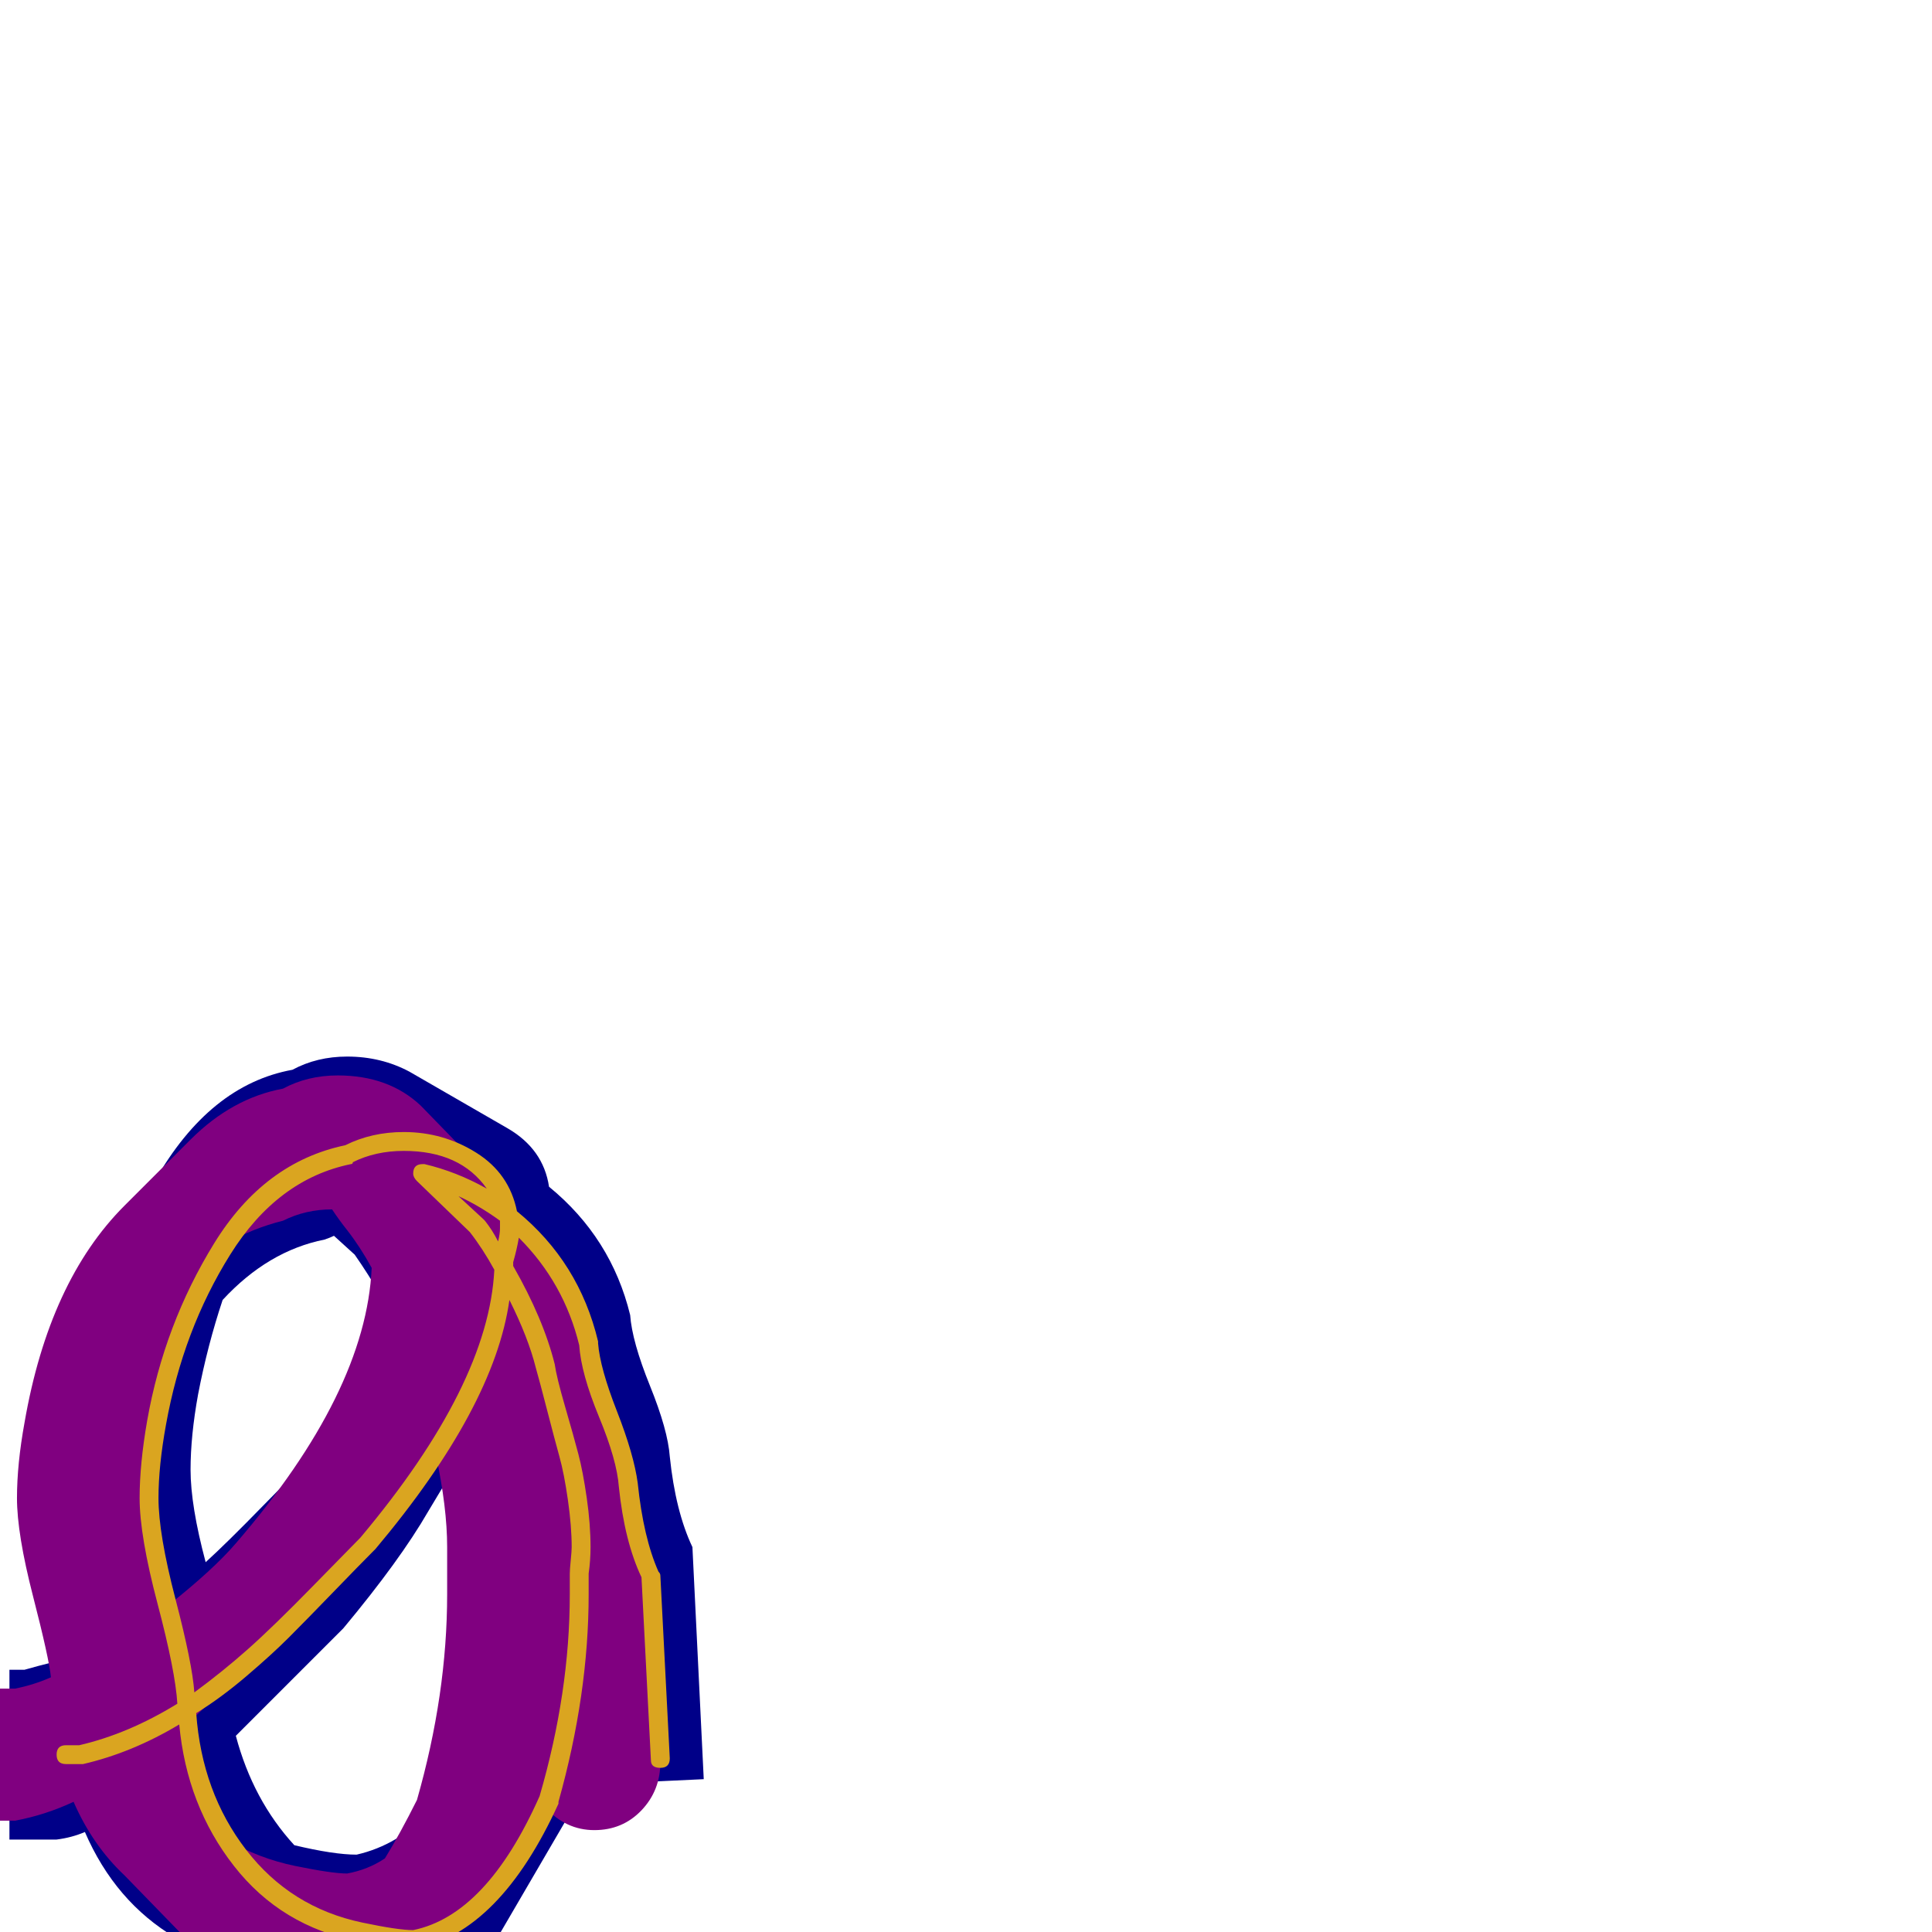
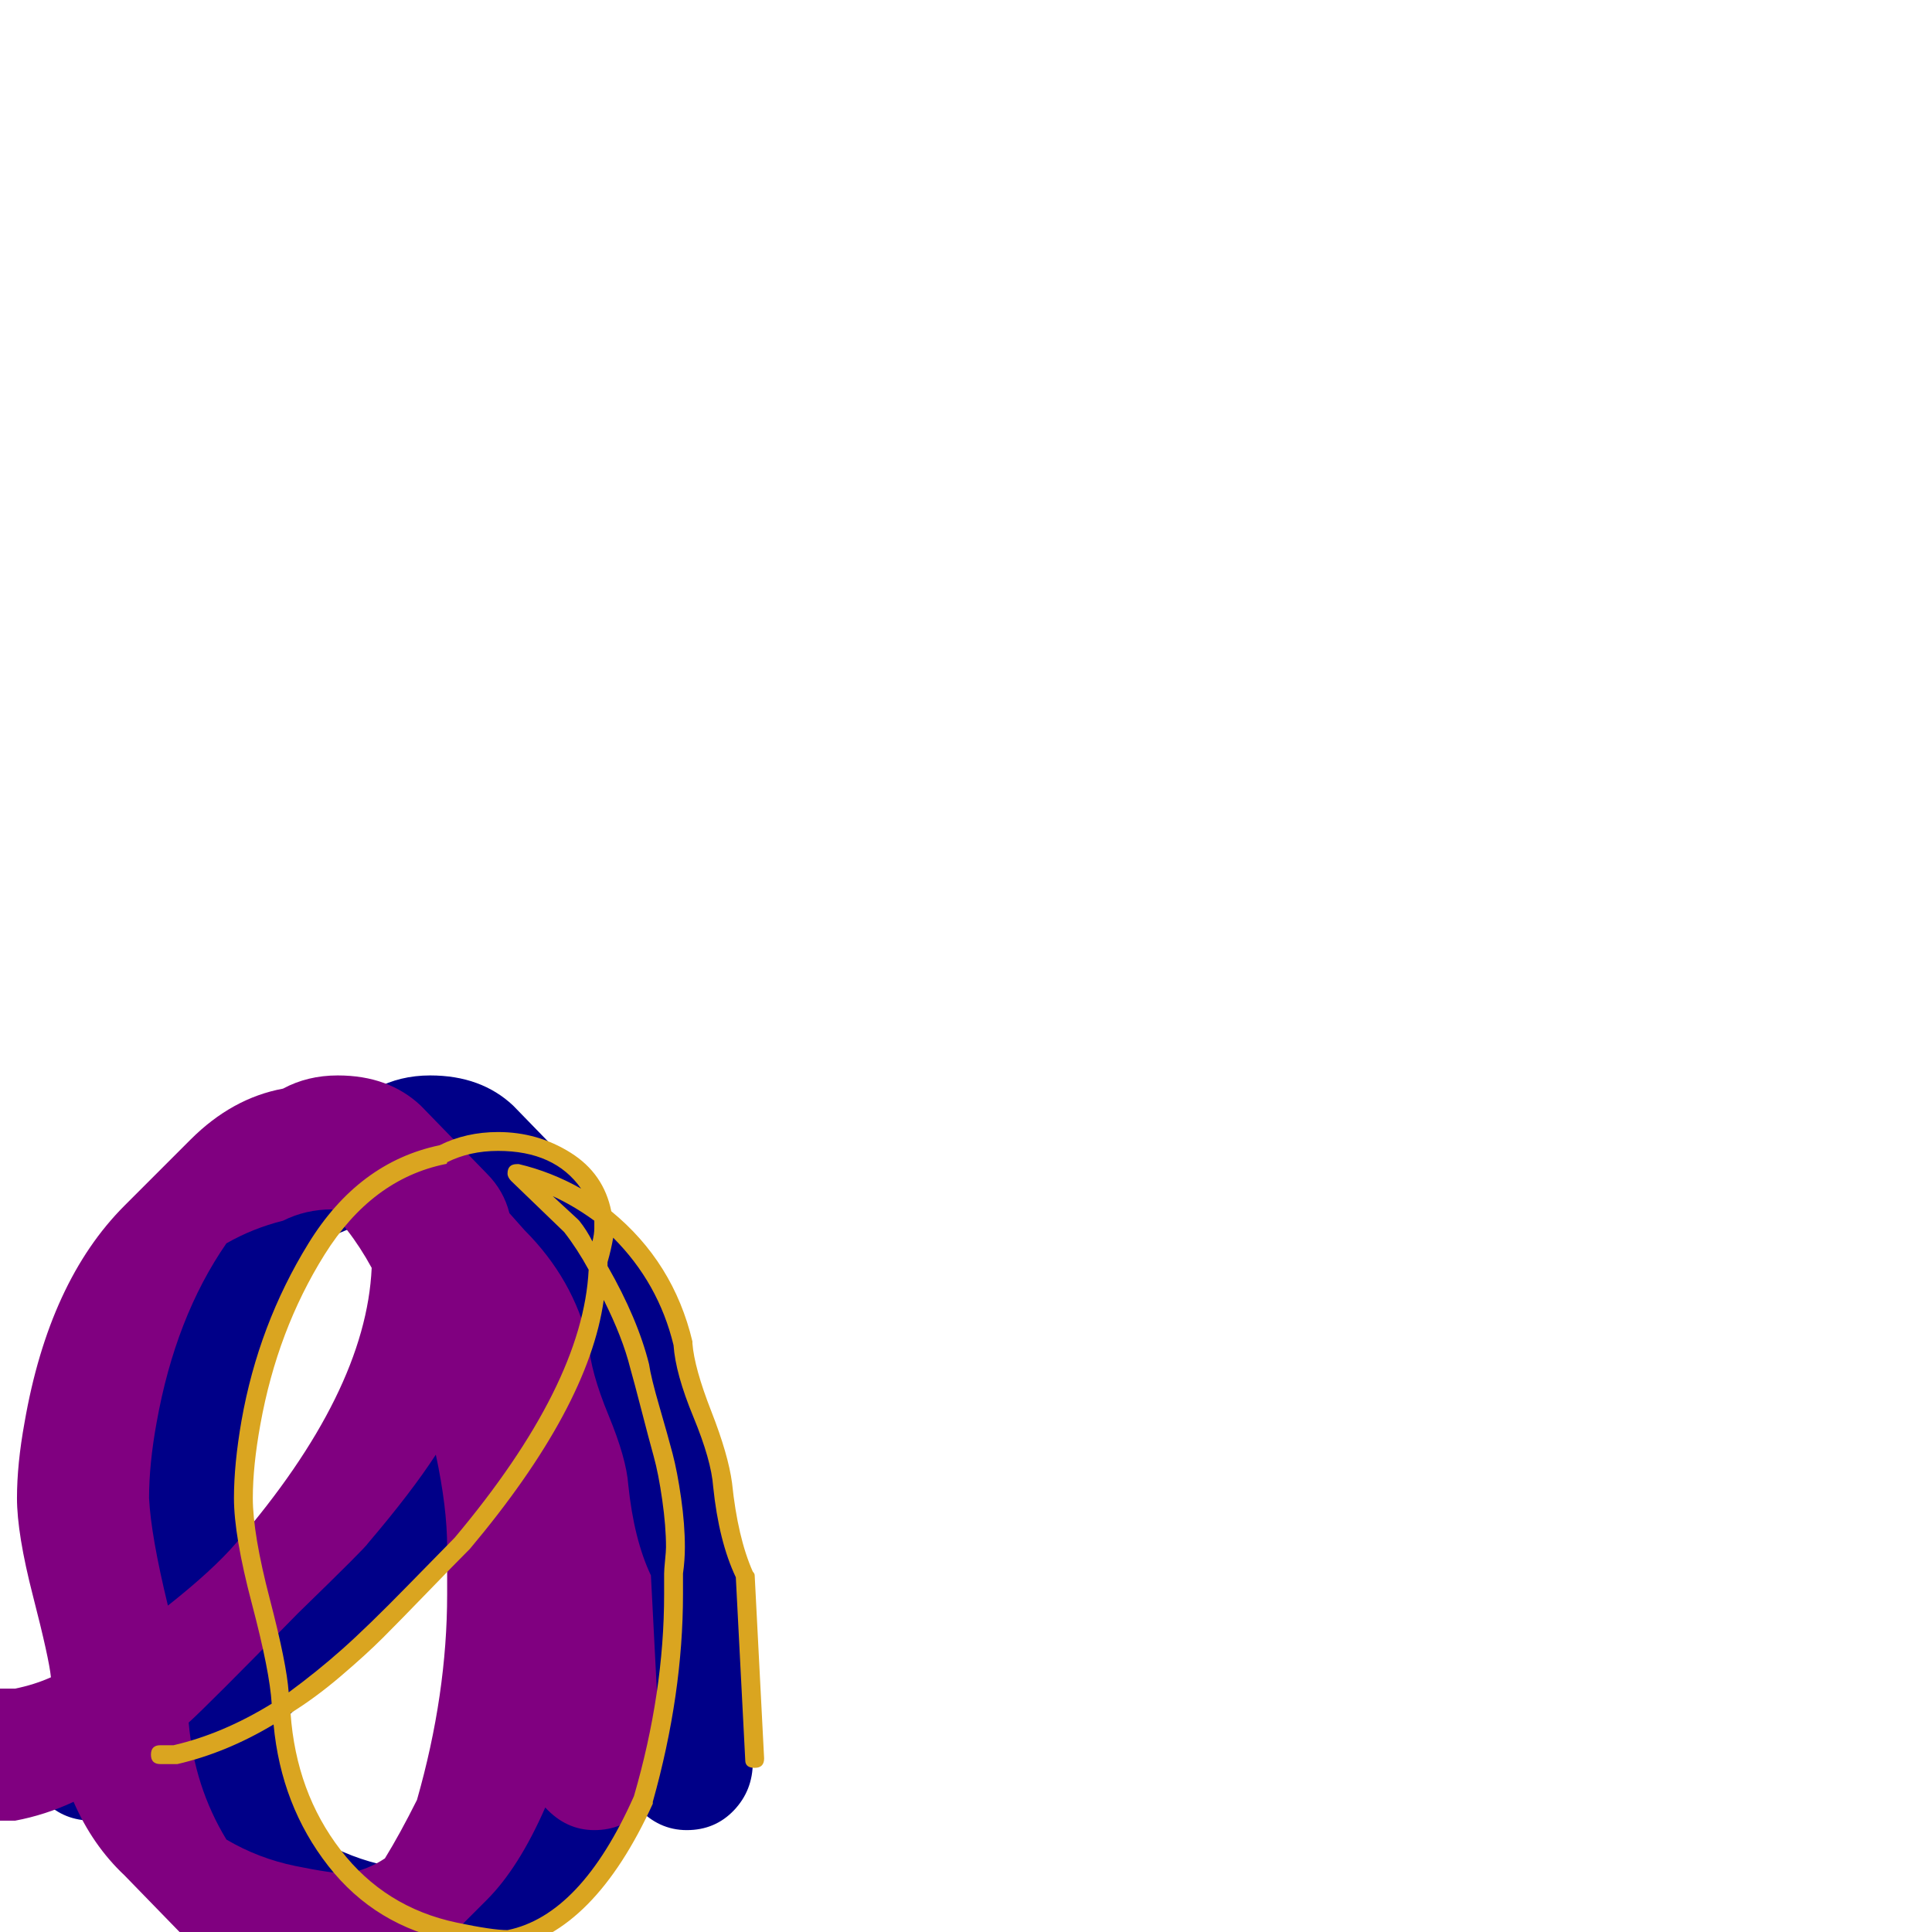
<svg xmlns="http://www.w3.org/2000/svg" viewBox="0 -1024 1024 1024">
-   <path fill="#000088" d="M28 -143Q14 -198 14 -215Q14 -232 18 -255Q26 -302 47 -338L82 -398Q111 -449 155 -457Q168 -464 184 -464Q202 -464 217 -456L269 -426Q288 -415 291 -395Q324 -368 334 -327Q335 -313 344.5 -289.5Q354 -266 355 -252Q358 -223 367 -204L373 -81L309 -78Q305 -69 301 -61L266 -1Q241 43 206 49Q197 49 178 45Q160 42 145 33L93 3Q61 -16 45 -53Q38 -50 30 -49H5V-139H13Q20 -141 28 -143ZM190 -283Q201 -310 202 -337Q195 -349 188 -359L177 -369Q175 -368 172 -367Q142 -361 118 -335Q110 -311 105 -285Q101 -263 101 -245Q101 -226 109 -196Q120 -206 139.5 -226Q159 -246 165 -251Q180 -269 190 -283ZM243 -189Q243 -210 236 -238L227 -223Q212 -197 182 -161Q176 -155 156 -135Q136 -115 125 -104Q134 -70 156 -46Q177 -41 189 -41Q211 -46 228 -64Q242 -115 242 -164Q242 -169 242 -175Q243 -182 243 -189Z" />
+   <path fill="#000088" d="M76 -135Q75 -145 66.5 -178Q58 -211 58 -230Q58 -248 62 -270Q75 -345 115 -385L150 -420Q172 -442 199 -447Q212 -454 228 -454Q255 -454 272 -438L307 -402Q316 -393 319 -381L327 -372Q353 -346 361 -312Q362 -297 371.5 -274Q381 -251 382 -237Q385 -208 394 -189L399 -92Q399 -91 399 -90Q399 -75 389 -64.5Q379 -54 364 -54Q349 -54 338 -66Q324 -34 307 -17L272 18Q254 35 233 39Q225 39 205 35Q173 29 150 6L115 -30Q98 -46 88 -69Q73 -62 57 -59H49Q34 -59 24 -69Q14 -79 14 -94Q14 -109 24 -119Q34 -129 49 -129H57Q67 -131 76 -135ZM174 -206Q243 -286 246 -352Q240 -363 233 -372Q229 -377 225 -383Q211 -383 199 -377Q183 -373 169 -365Q142 -326 132 -270Q128 -248 128 -230Q129 -210 138 -173Q162 -192 174 -206ZM286 -204Q286 -225 280 -253Q267 -233 244 -206Q243 -204 207 -169Q159 -120 149 -111Q152 -77 169 -49Q186 -39 205.5 -35Q225 -31 233 -31Q244 -33 253 -39Q261 -52 270 -70Q286 -126 286 -179Q286 -184 286 -190Q286 -197 286 -204Z" />
  <path fill="#800080" d="M27 -135Q26 -145 17.5 -178Q9 -211 9 -230Q9 -248 13 -270Q26 -345 66 -385L101 -420Q123 -442 150 -447Q163 -454 179 -454Q206 -454 223 -438L258 -402Q267 -393 270 -381L278 -372Q304 -346 312 -312Q313 -297 322.5 -274Q332 -251 333 -237Q336 -208 345 -189L350 -92Q350 -91 350 -90Q350 -75 340 -64.5Q330 -54 315 -54Q300 -54 289 -66Q275 -34 258 -17L223 18Q205 35 184 39Q176 39 156 35Q124 29 101 6L66 -30Q49 -46 39 -69Q24 -62 8 -59H0Q-15 -59 -25 -69Q-35 -79 -35 -94Q-35 -109 -25 -119Q-15 -129 0 -129H8Q18 -131 27 -135ZM125 -206Q194 -286 197 -352Q191 -363 184 -372Q180 -377 176 -383Q162 -383 150 -377Q134 -373 120 -365Q93 -326 83 -270Q79 -248 79 -230Q80 -210 89 -173Q113 -192 125 -206ZM237 -204Q237 -225 231 -253Q218 -233 195 -206Q194 -204 158 -169Q110 -120 100 -111Q103 -77 120 -49Q137 -39 156.5 -35Q176 -31 184 -31Q195 -33 204 -39Q212 -52 221 -70Q237 -126 237 -179Q237 -184 237 -190Q237 -197 237 -204Z" />
-   <path fill="#daa520" d="M94 -121Q93 -138 83.5 -174Q74 -210 74 -230Q74 -248 78 -271Q87 -322 113.5 -365Q140 -408 183 -417Q197 -424 214 -424Q235 -424 252.5 -413Q270 -402 274 -382Q307 -355 317 -313Q317 -313 317 -312Q318 -299 327 -276Q336 -253 338 -238Q341 -209 349 -191Q350 -190 350 -189L355 -92Q355 -87 350 -87Q345 -87 345 -91L340 -188Q331 -207 328 -236Q327 -250 317.5 -273Q308 -296 307 -311Q299 -344 275 -368Q274 -362 272 -355Q272 -354 272 -353Q288 -325 294 -301Q295 -294 299.5 -278.5Q304 -263 306.5 -253.5Q309 -244 311 -230Q313 -216 313 -204Q313 -197 312 -190Q312 -184 312 -179Q312 -126 296 -69Q296 -68 296 -68Q265 0 220 9Q219 9 219 9Q210 9 190 5Q149 -3 124 -35Q99 -67 95 -110Q70 -95 44 -89Q44 -89 43 -89H35Q30 -89 30 -94Q30 -99 35 -99H42Q68 -105 94 -121ZM103 -127Q118 -138 131.5 -150Q145 -162 166 -183.5Q187 -205 191 -209Q259 -290 262 -351Q256 -362 249 -371L221 -398Q219 -400 219 -402Q219 -407 224 -407Q225 -407 225 -407Q242 -403 258 -394Q244 -414 214 -414Q199 -414 187 -408Q187 -407 186 -407Q147 -399 122 -359Q97 -319 88 -269Q84 -247 84 -230Q84 -211 93 -176.5Q102 -142 103 -127ZM302 -190Q302 -192 302.5 -197Q303 -202 303 -204Q303 -215 301 -229Q299 -243 296.5 -252Q294 -261 290 -276.5Q286 -292 284 -299Q280 -315 270 -335Q262 -278 199 -203Q199 -203 198 -202Q191 -195 176.5 -180Q162 -165 153 -156Q144 -147 130.5 -135.5Q117 -124 104 -116Q107 -74 130.5 -43.5Q154 -13 192 -5Q211 -1 219 -1Q258 -9 286 -72Q302 -127 302 -179Q302 -181 302 -184.5Q302 -188 302 -190ZM265 -373Q265 -375 265 -377Q254 -385 243 -390L256 -378Q257 -377 257 -377Q261 -372 264 -366Q265 -370 265 -373Z" />
+   <path fill="#daa520" d="M144 -121Q143 -138 133.5 -174Q124 -210 124 -230Q124 -248 128 -271Q137 -322 163.5 -365Q190 -408 233 -417Q247 -424 264 -424Q285 -424 302.5 -413Q320 -402 324 -382Q357 -355 367 -313Q367 -313 367 -312Q368 -299 377 -276Q386 -253 388 -238Q391 -209 399 -191Q400 -190 400 -189L405 -92Q405 -87 400 -87Q395 -87 395 -91L390 -188Q381 -207 378 -236Q377 -250 367.5 -273Q358 -296 357 -311Q349 -344 325 -368Q324 -362 322 -355Q322 -354 322 -353Q338 -325 344 -301Q345 -294 349.5 -278.5Q354 -263 356.5 -253.5Q359 -244 361 -230Q363 -216 363 -204Q363 -197 362 -190Q362 -184 362 -179Q362 -126 346 -69Q346 -68 346 -68Q315 0 270 9Q269 9 269 9Q260 9 240 5Q199 -3 174 -35Q149 -67 145 -110Q120 -95 94 -89Q94 -89 93 -89H85Q80 -89 80 -94Q80 -99 85 -99H92Q118 -105 144 -121ZM153 -127Q168 -138 181.5 -150Q195 -162 216 -183.5Q237 -205 241 -209Q309 -290 312 -351Q306 -362 299 -371L271 -398Q269 -400 269 -402Q269 -407 274 -407Q275 -407 275 -407Q292 -403 308 -394Q294 -414 264 -414Q249 -414 237 -408Q237 -407 236 -407Q197 -399 172 -359Q147 -319 138 -269Q134 -247 134 -230Q134 -211 143 -176.5Q152 -142 153 -127ZM352 -190Q352 -192 352.5 -197Q353 -202 353 -204Q353 -215 351 -229Q349 -243 346.5 -252Q344 -261 340 -276.5Q336 -292 334 -299Q330 -315 320 -335Q312 -278 249 -203Q249 -203 248 -202Q241 -195 226.5 -180Q212 -165 203 -156Q194 -147 180.5 -135.5Q167 -124 154 -116Q157 -74 180.5 -43.5Q204 -13 242 -5Q261 -1 269 -1Q308 -9 336 -72Q352 -127 352 -179Q352 -181 352 -184.5Q352 -188 352 -190ZM315 -373Q315 -375 315 -377Q304 -385 293 -390L306 -378Q307 -377 307 -377Q311 -372 314 -366Q315 -370 315 -373Z" />
</svg>
